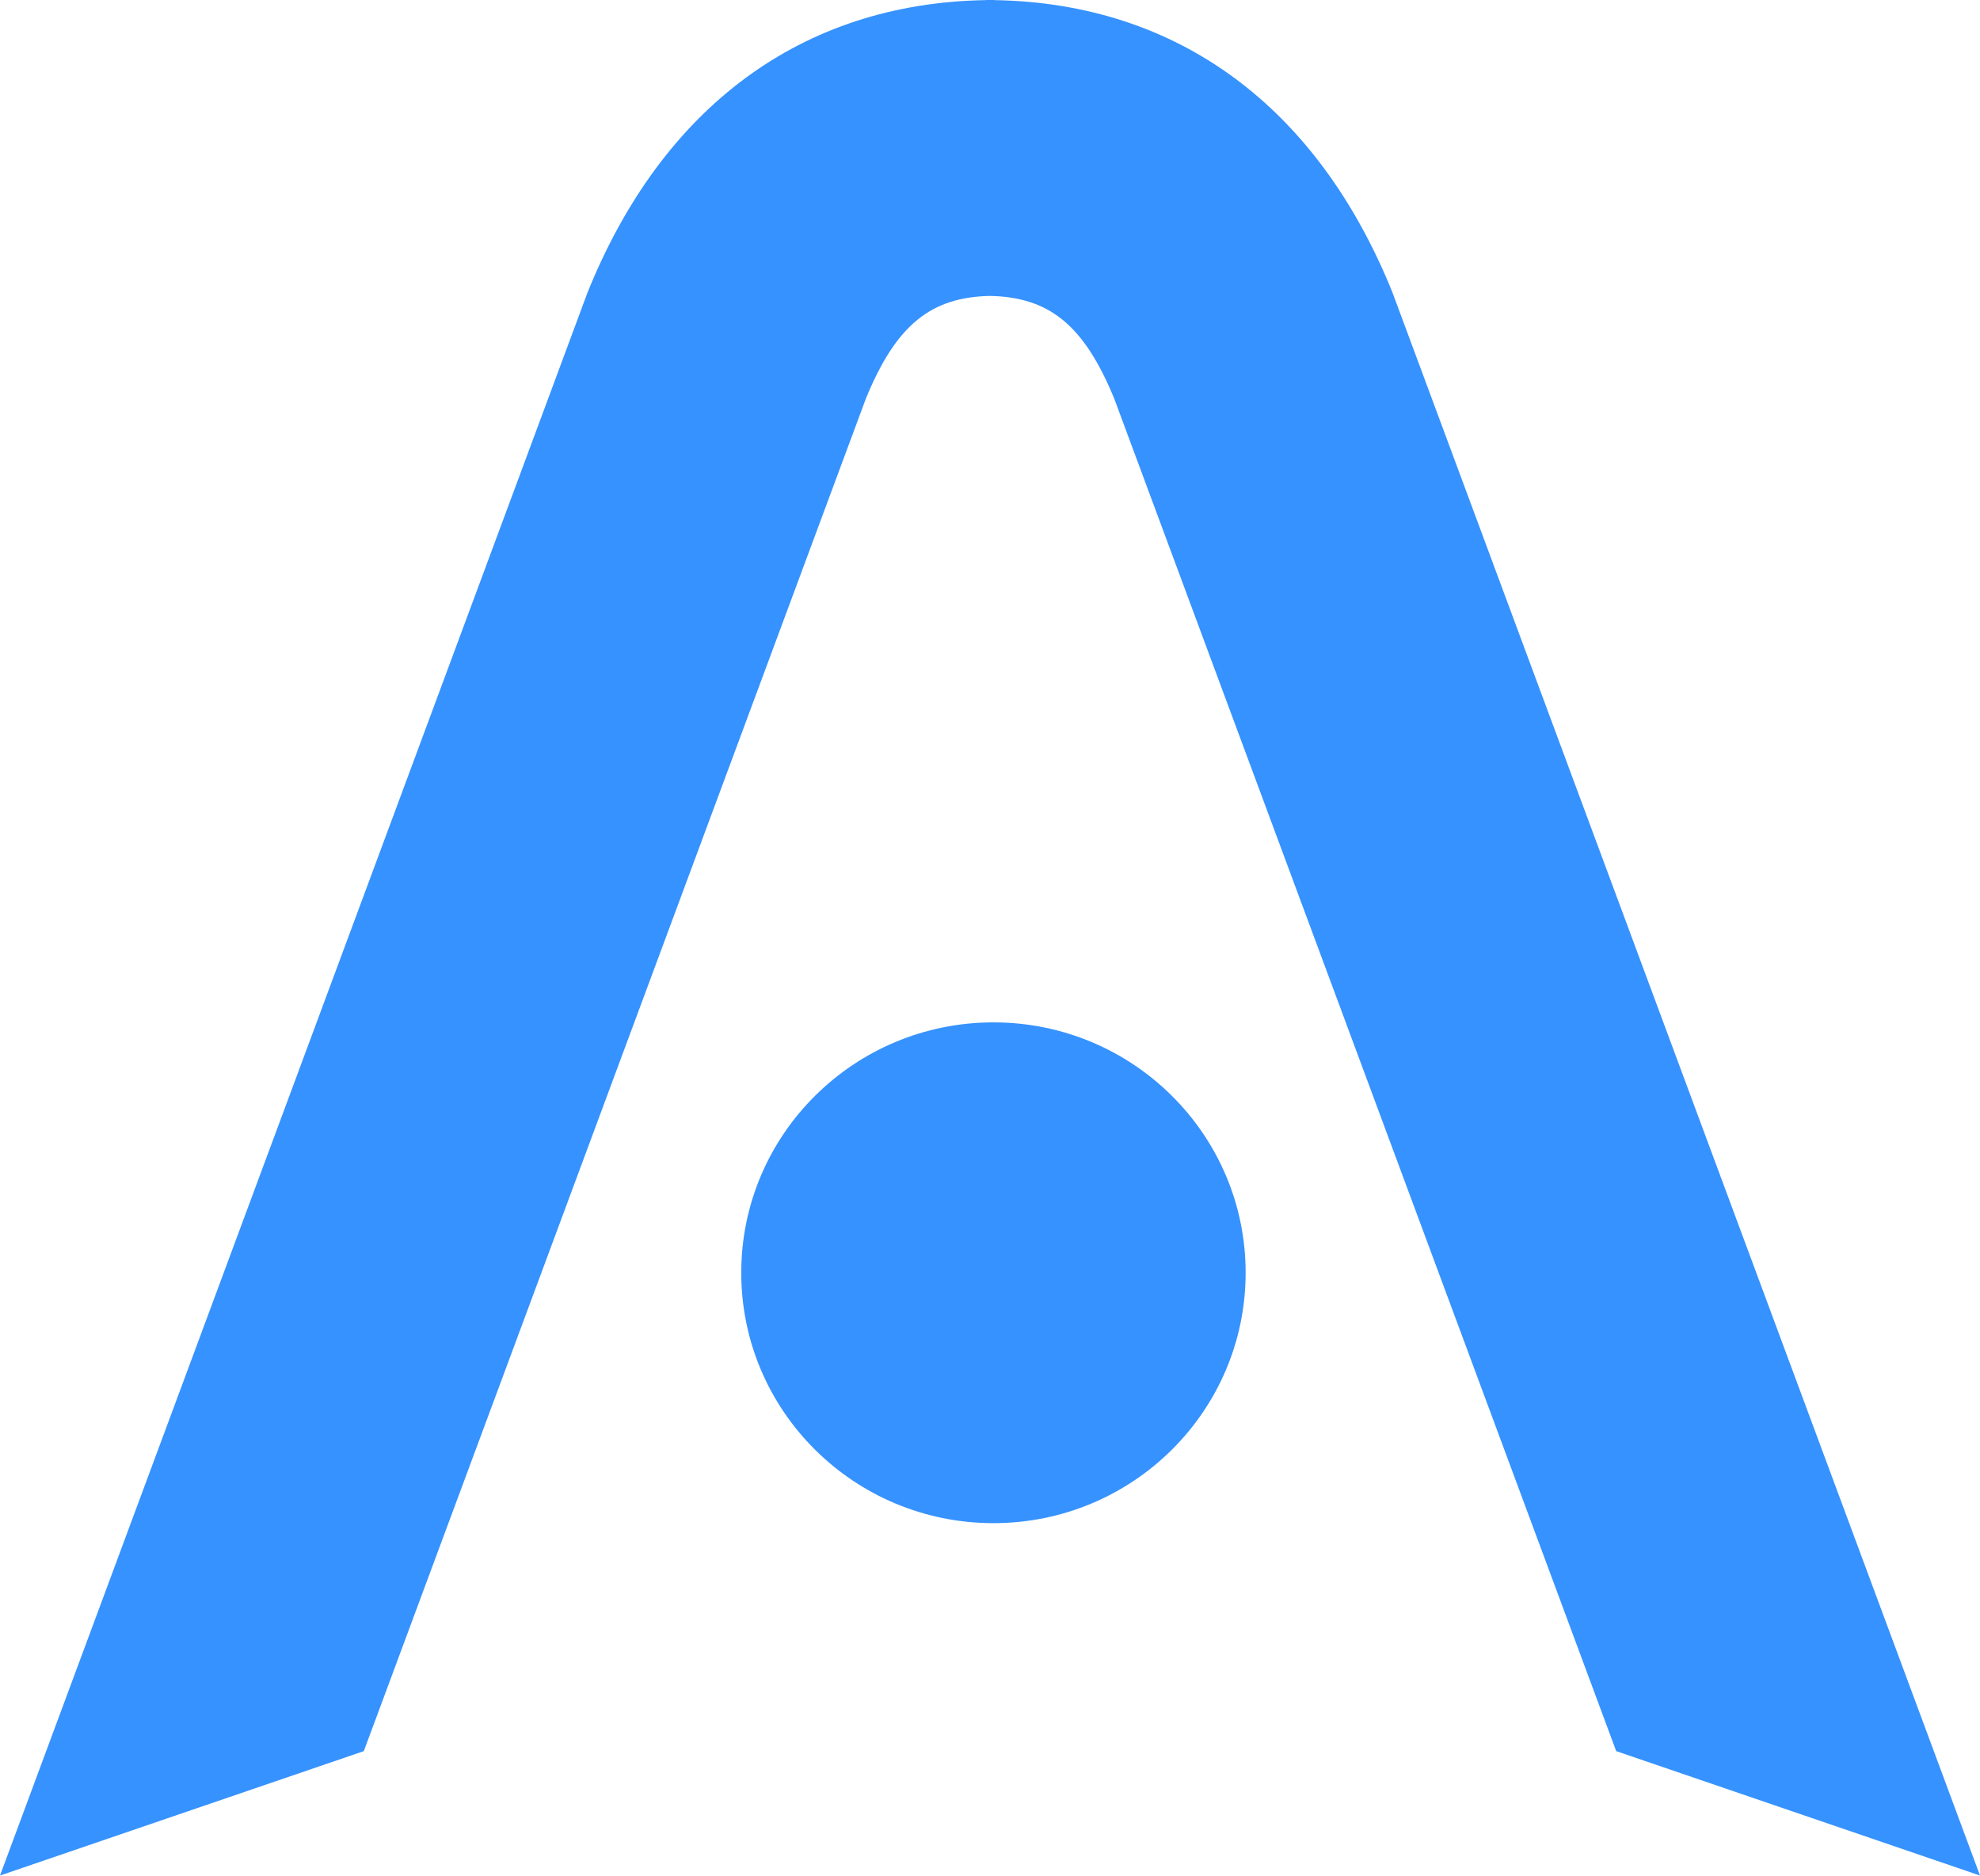
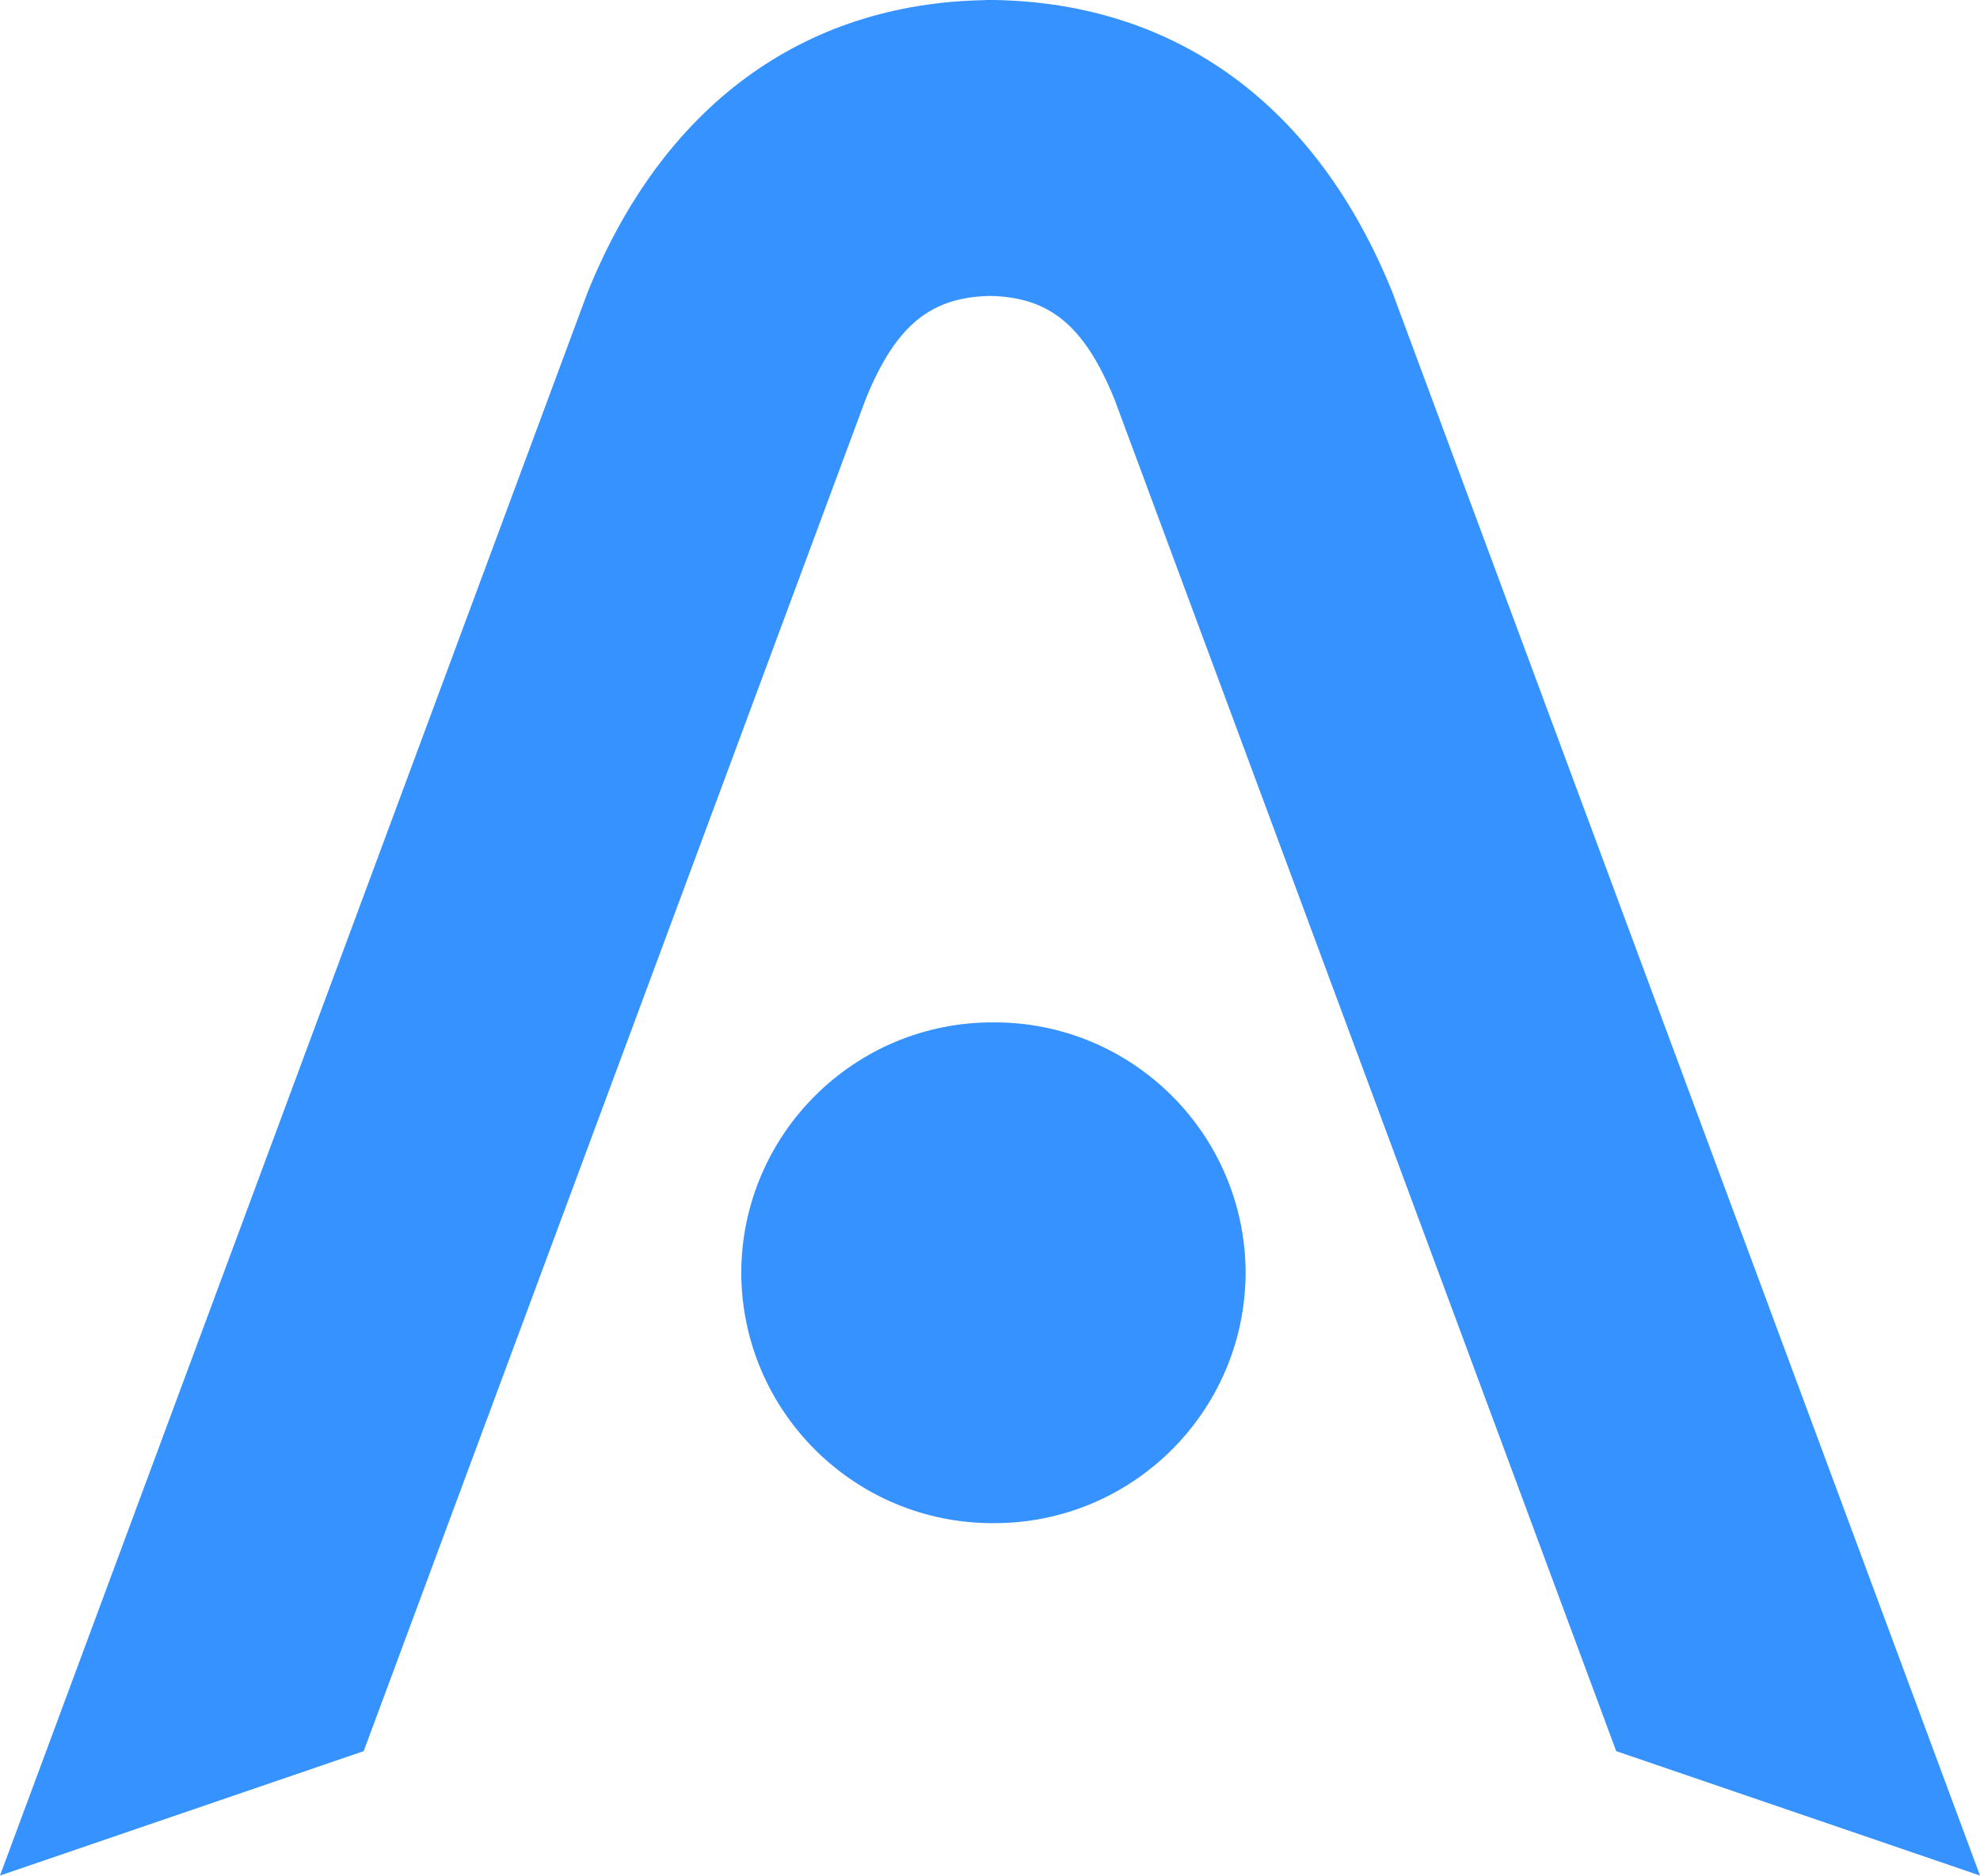
<svg xmlns="http://www.w3.org/2000/svg" viewBox="0 0 19 18" fill="none">
-   <path fill-rule="evenodd" clip-rule="evenodd" d="M0 18L5.638 2.807C6.353 1.034 7.687 0.03 9.46 0.001V0L9.5 0L9.54 0V0.001C11.313 0.03 12.647 1.034 13.362 2.807L19 18L15.509 16.806L10.693 3.828C10.399 3.11 10.061 2.852 9.5 2.84C8.939 2.852 8.601 3.11 8.308 3.828L3.491 16.806L0 18ZM11.953 12.215C11.953 13.542 10.87 14.618 9.533 14.618C8.197 14.618 7.113 13.542 7.113 12.215C7.113 10.888 8.197 9.812 9.533 9.812C10.87 9.812 11.953 10.888 11.953 12.215Z" fill="#3692FE" />
+   <path fill-rule="evenodd" clip-rule="evenodd" d="M0 18 5.638 2.807C6.353 1.034 7.688.03 9.46.001V0h.08c1.773.03 3.107 1.034 3.822 2.807L19 18l-3.491-1.194-4.816-12.978c-.294-.718-.632-.976-1.193-.988-.56.012-.9.27-1.192.988L3.49 16.806 0 18Zm11.953-5.785a2.412 2.412 0 0 1-2.42 2.403 2.412 2.412 0 0 1-2.42-2.403 2.411 2.411 0 0 1 2.42-2.403 2.411 2.411 0 0 1 2.42 2.403Z" fill="#3692FE" />
</svg>
